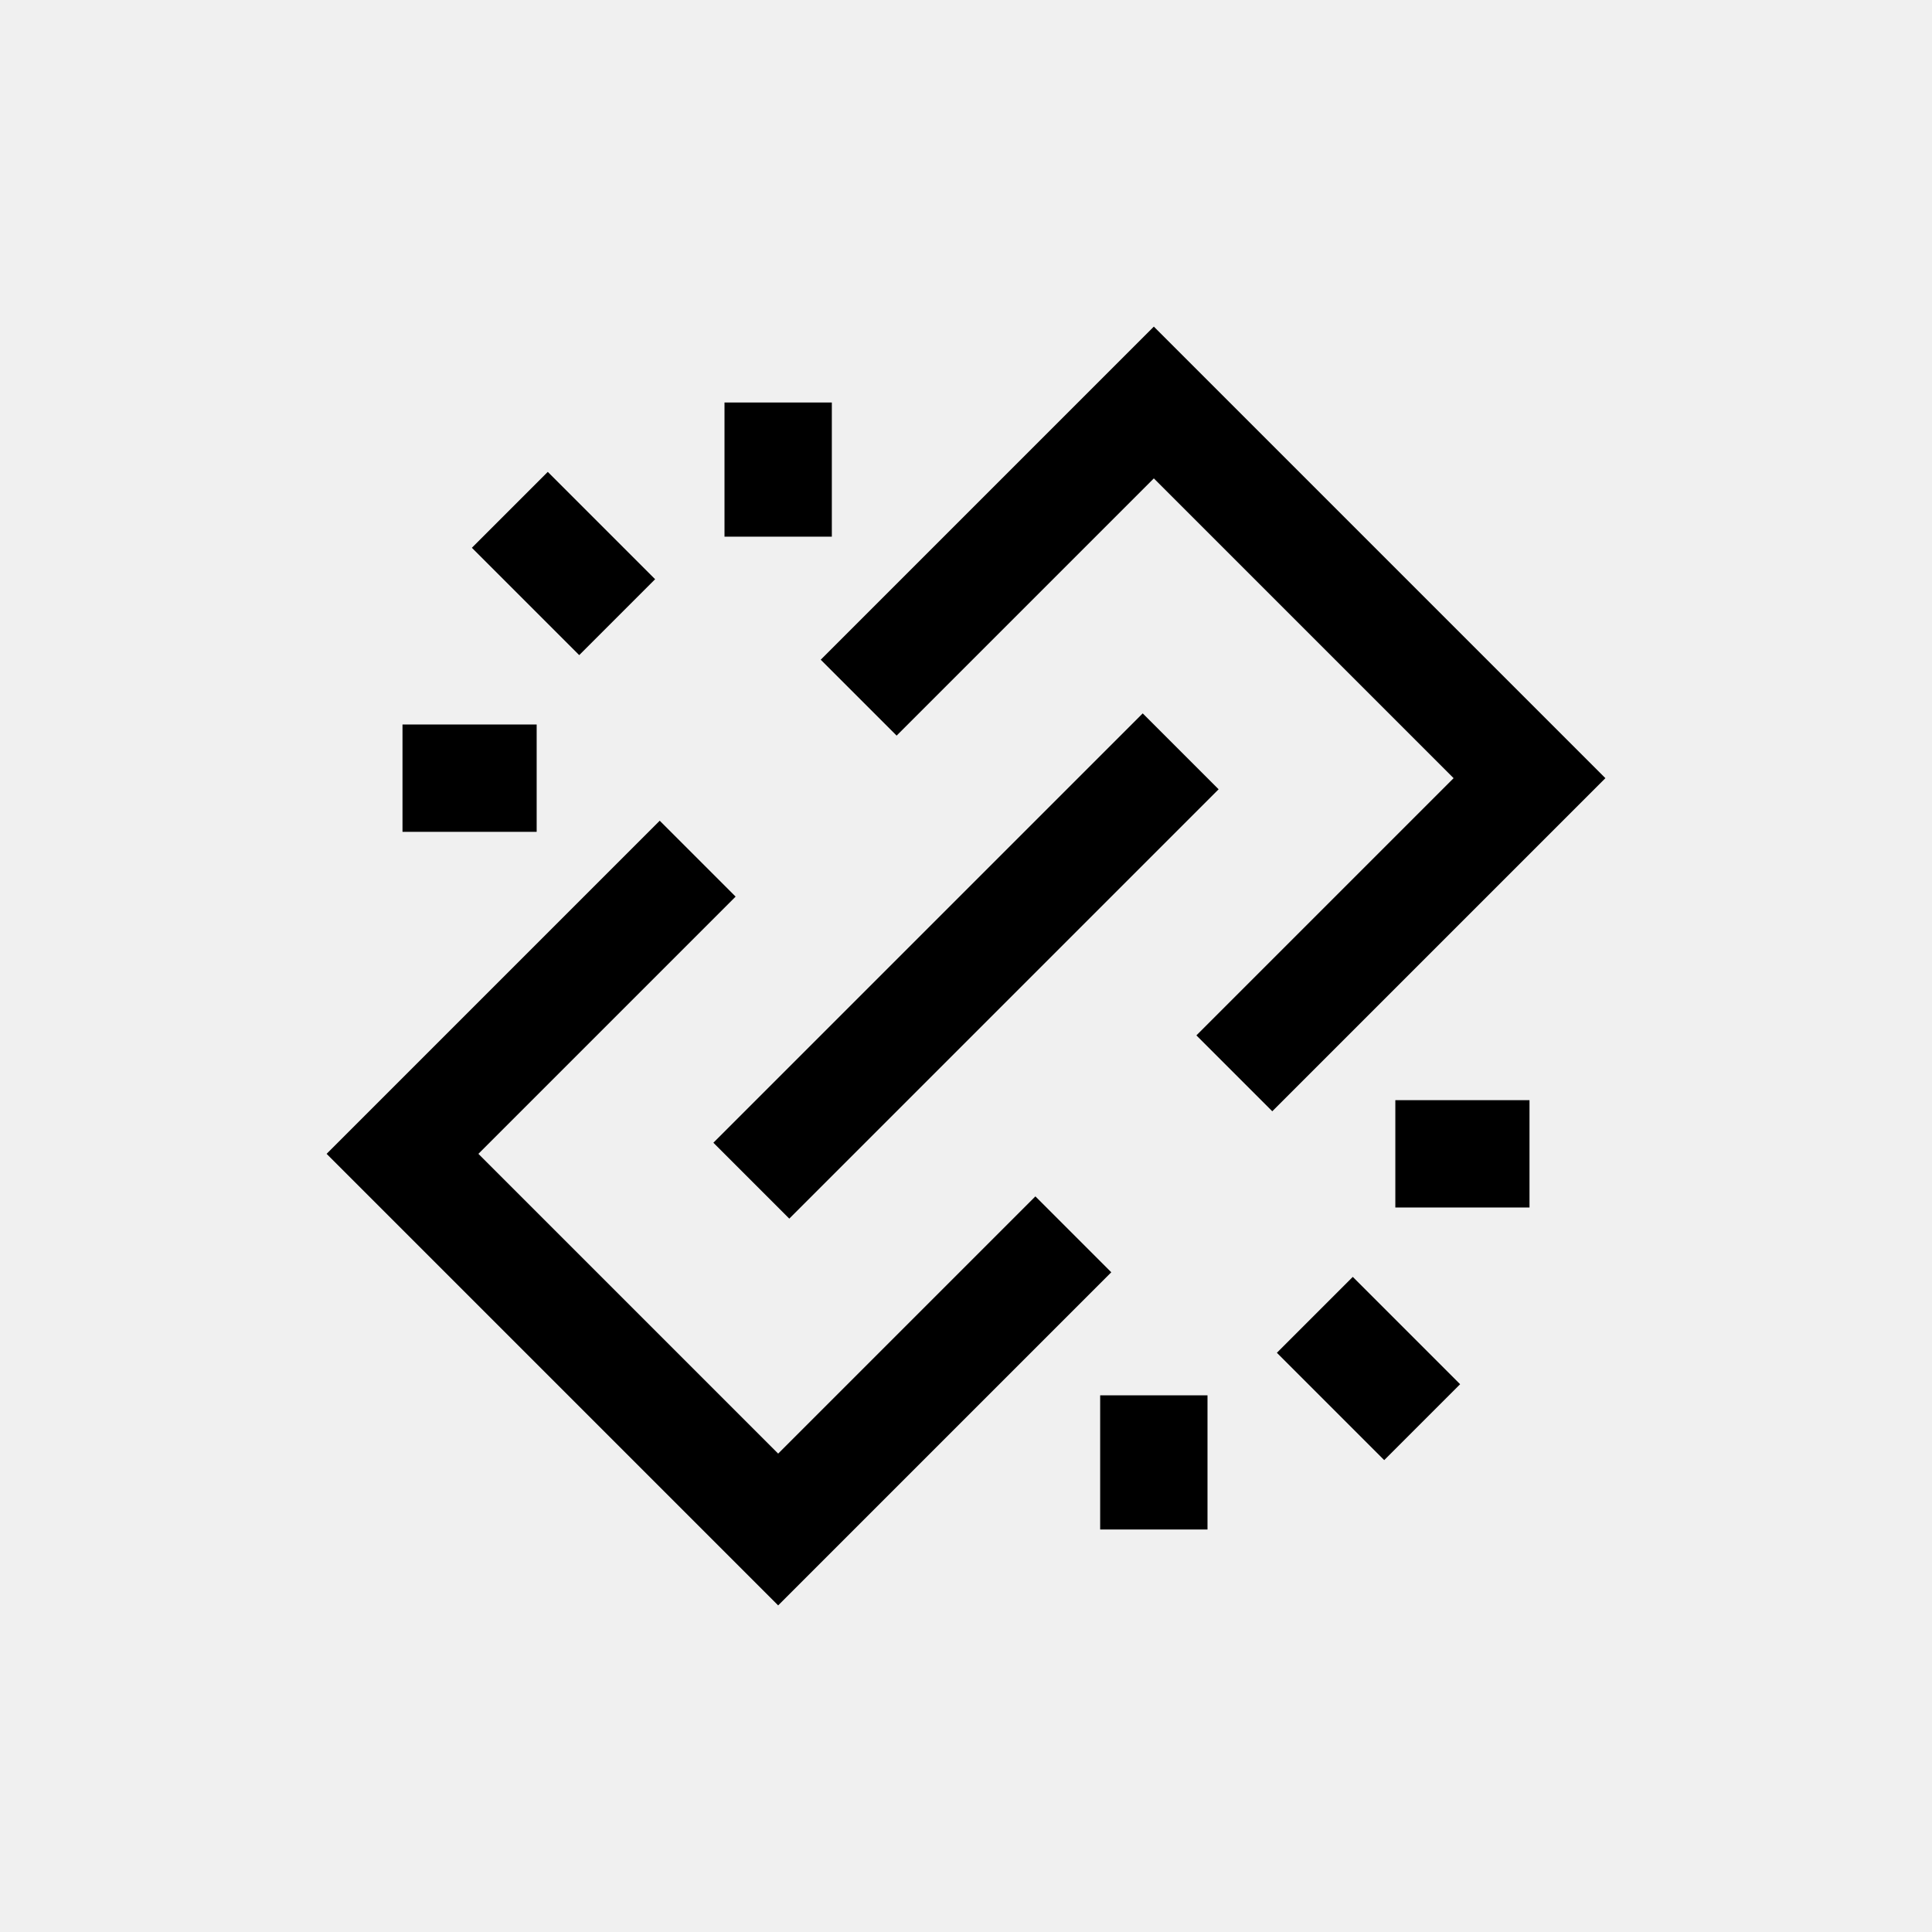
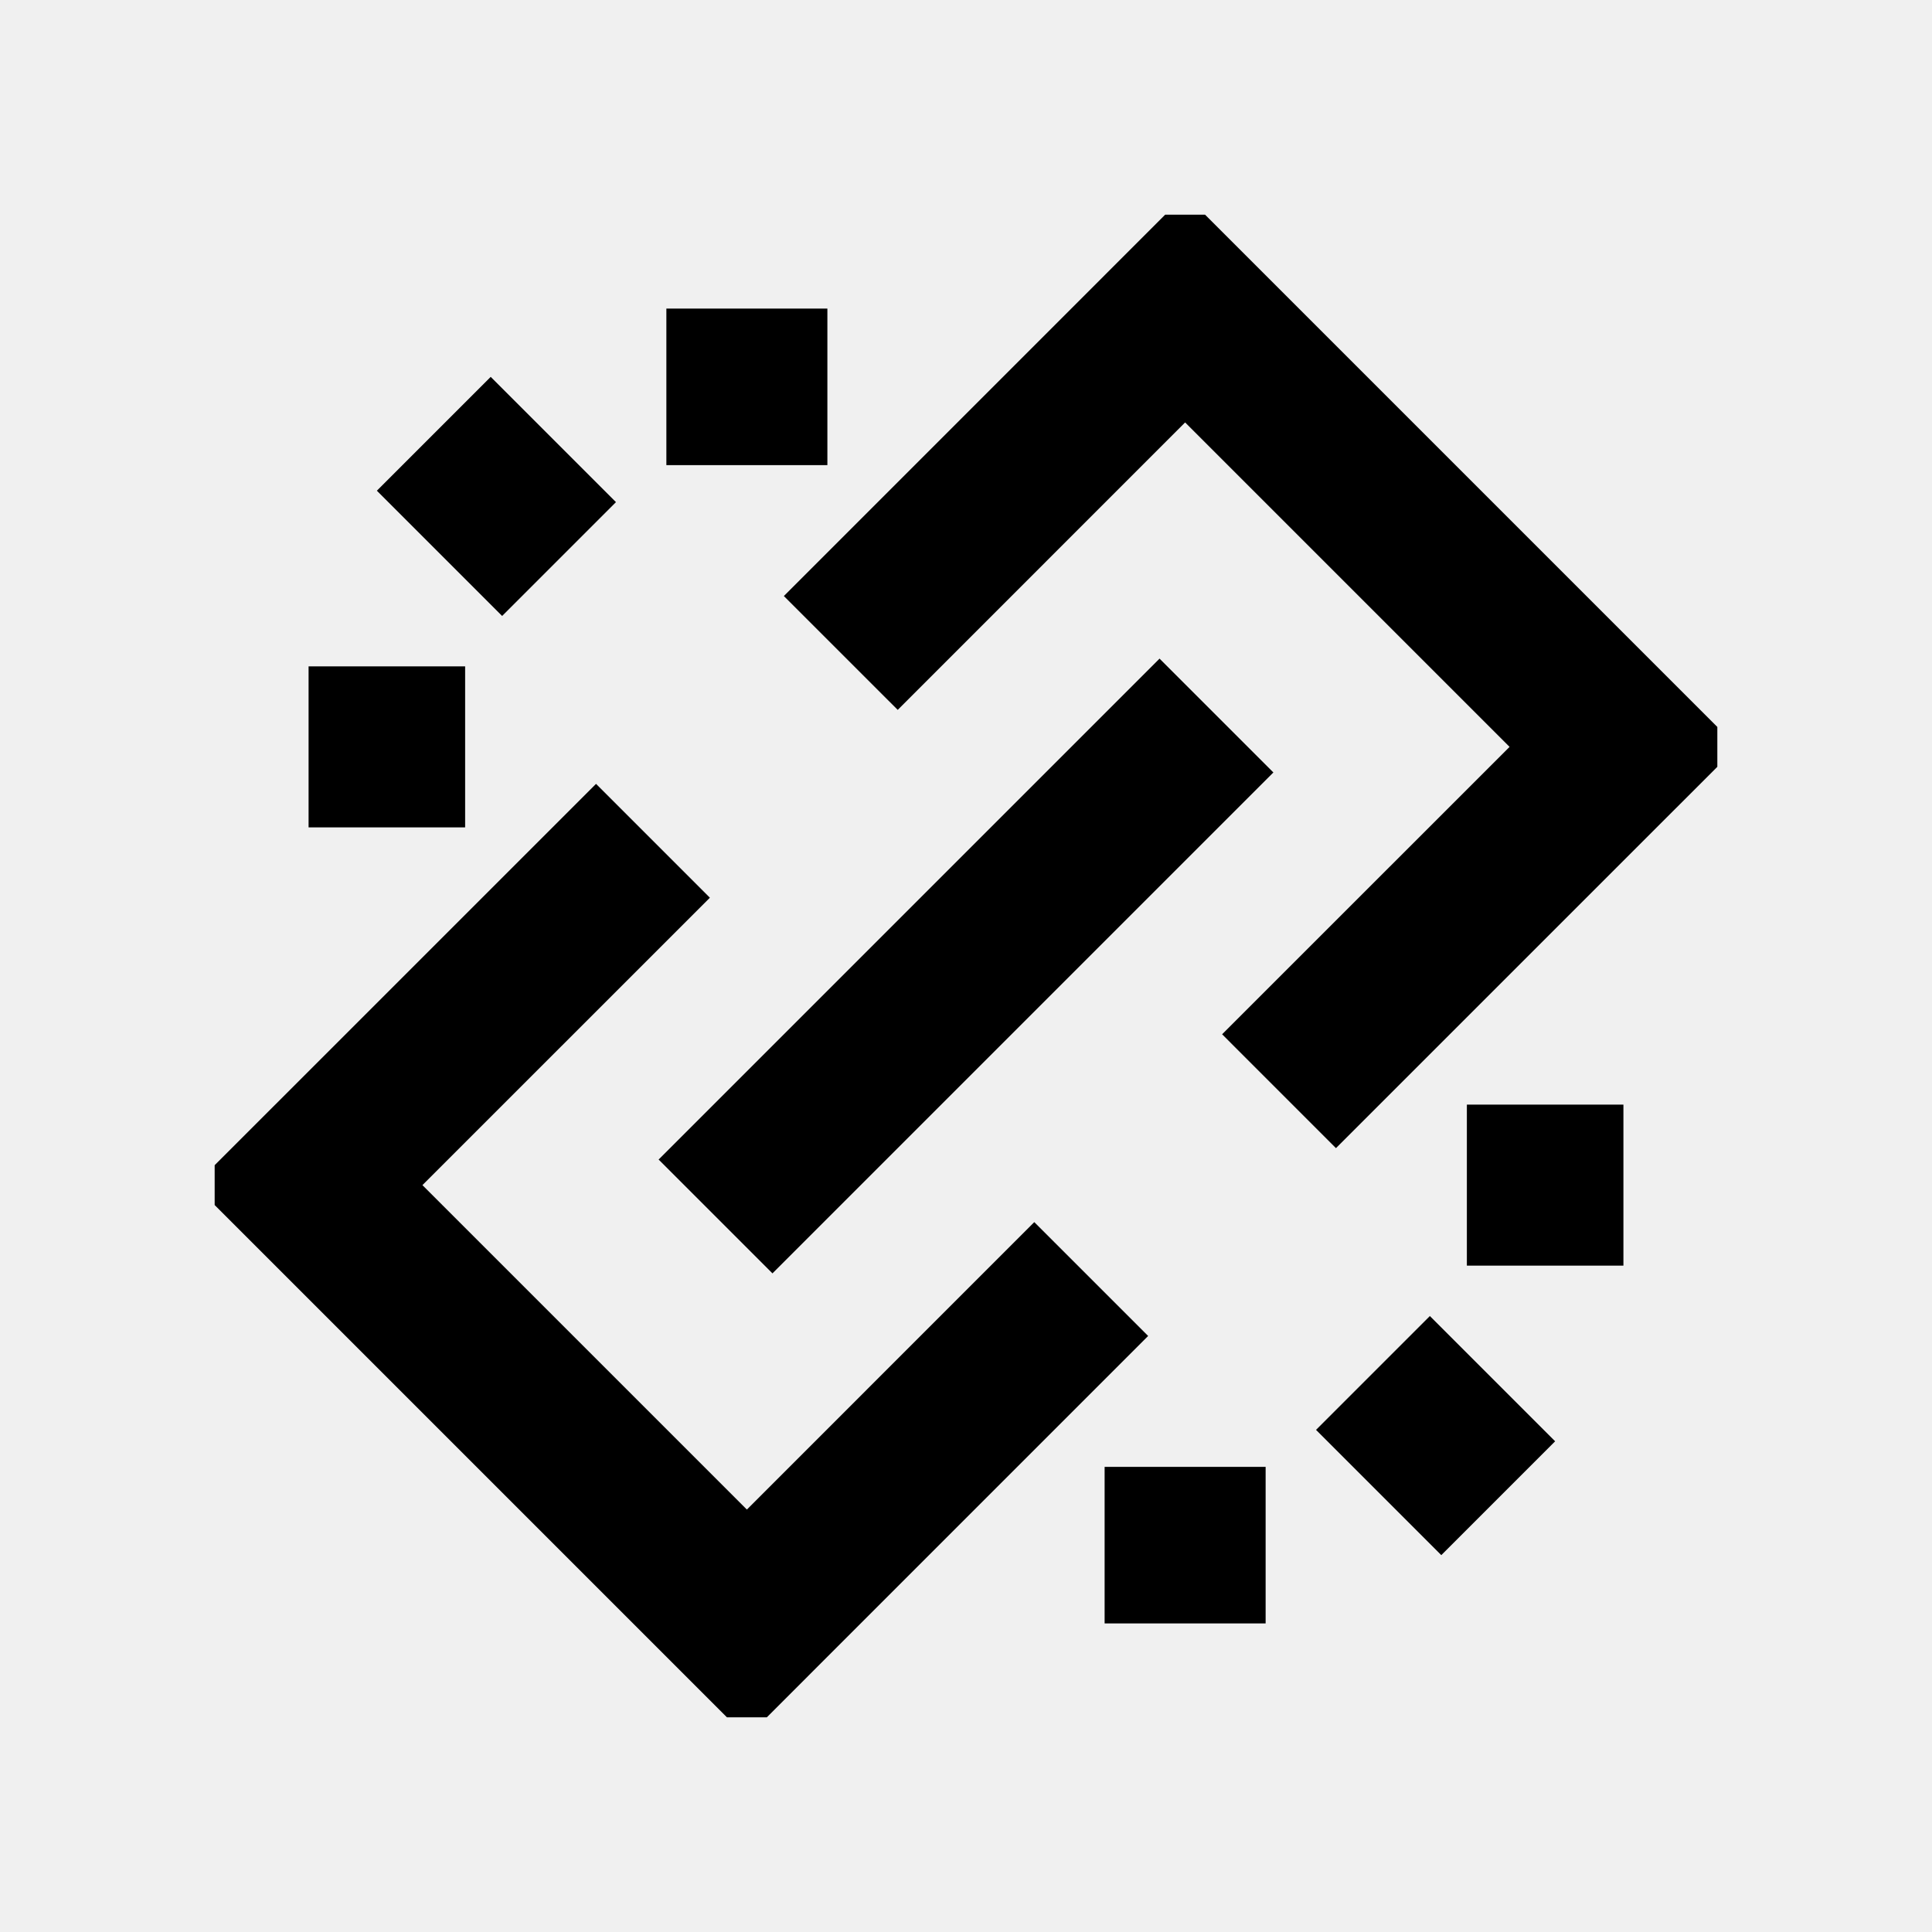
<svg xmlns="http://www.w3.org/2000/svg" width="36" height="36" viewBox="0 0 36 36" fill="none">
-   <g clip-path="url(#clip0_40_951)">
-     <path d="M22 14L14 22" stroke="black" stroke-width="2" />
-     <path d="M16 13L21.5 7.5L28.5 14.5L23 20" stroke="black" stroke-width="2" />
-     <path d="M20 23L14.5 28.5L7.5 21.5L13 16" stroke="black" stroke-width="2" />
-     <path d="M9.5 9.5L11.5 11.5" stroke="black" stroke-width="2" />
-     <path d="M14.5 7.5V10" stroke="black" stroke-width="2" />
-     <path d="M7.5 14.5H10" stroke="black" stroke-width="2" />
-     <path d="M26.5 26.5L24.5 24.5" stroke="black" stroke-width="2" />
-     <path d="M21.5 28.5V26" stroke="black" stroke-width="2" />
-     <path d="M28.5 21.5H26" stroke="black" stroke-width="2" />
+   <g clip-path="url(#clip0_40_968)">
+     <path d="M22.667 13.333L13.333 22.667" stroke="black" stroke-width="3" />
+     <path d="M15.667 12.167L22.083 5.75L30.25 13.917L23.833 20.333" stroke="black" stroke-width="3" />
+     <path d="M20.333 23.833L13.917 30.25L5.75 22.083L12.167 15.667" stroke="black" stroke-width="3" />
+     <path d="M8.083 8.083L10.417 10.417" stroke="black" stroke-width="3" />
+     <path d="M13.917 5.75V8.667" stroke="black" stroke-width="3" />
+     <path d="M5.75 13.917H8.667" stroke="black" stroke-width="3" />
+     <path d="M27.917 27.917L25.583 25.583" stroke="black" stroke-width="3" />
+     <path d="M22.083 30.25V27.333" stroke="black" stroke-width="3" />
+     <path d="M30.25 22.083H27.333" stroke="black" stroke-width="3" />
  </g>
  <defs>
-     <clipPath id="clip0_40_951">
-       <rect width="24" height="24" fill="white" transform="translate(6 6)" />
+     <clipPath id="clip0_40_968">
+       <rect width="28" height="28" fill="white" transform="translate(4 4)" />
    </clipPath>
  </defs>
</svg>
